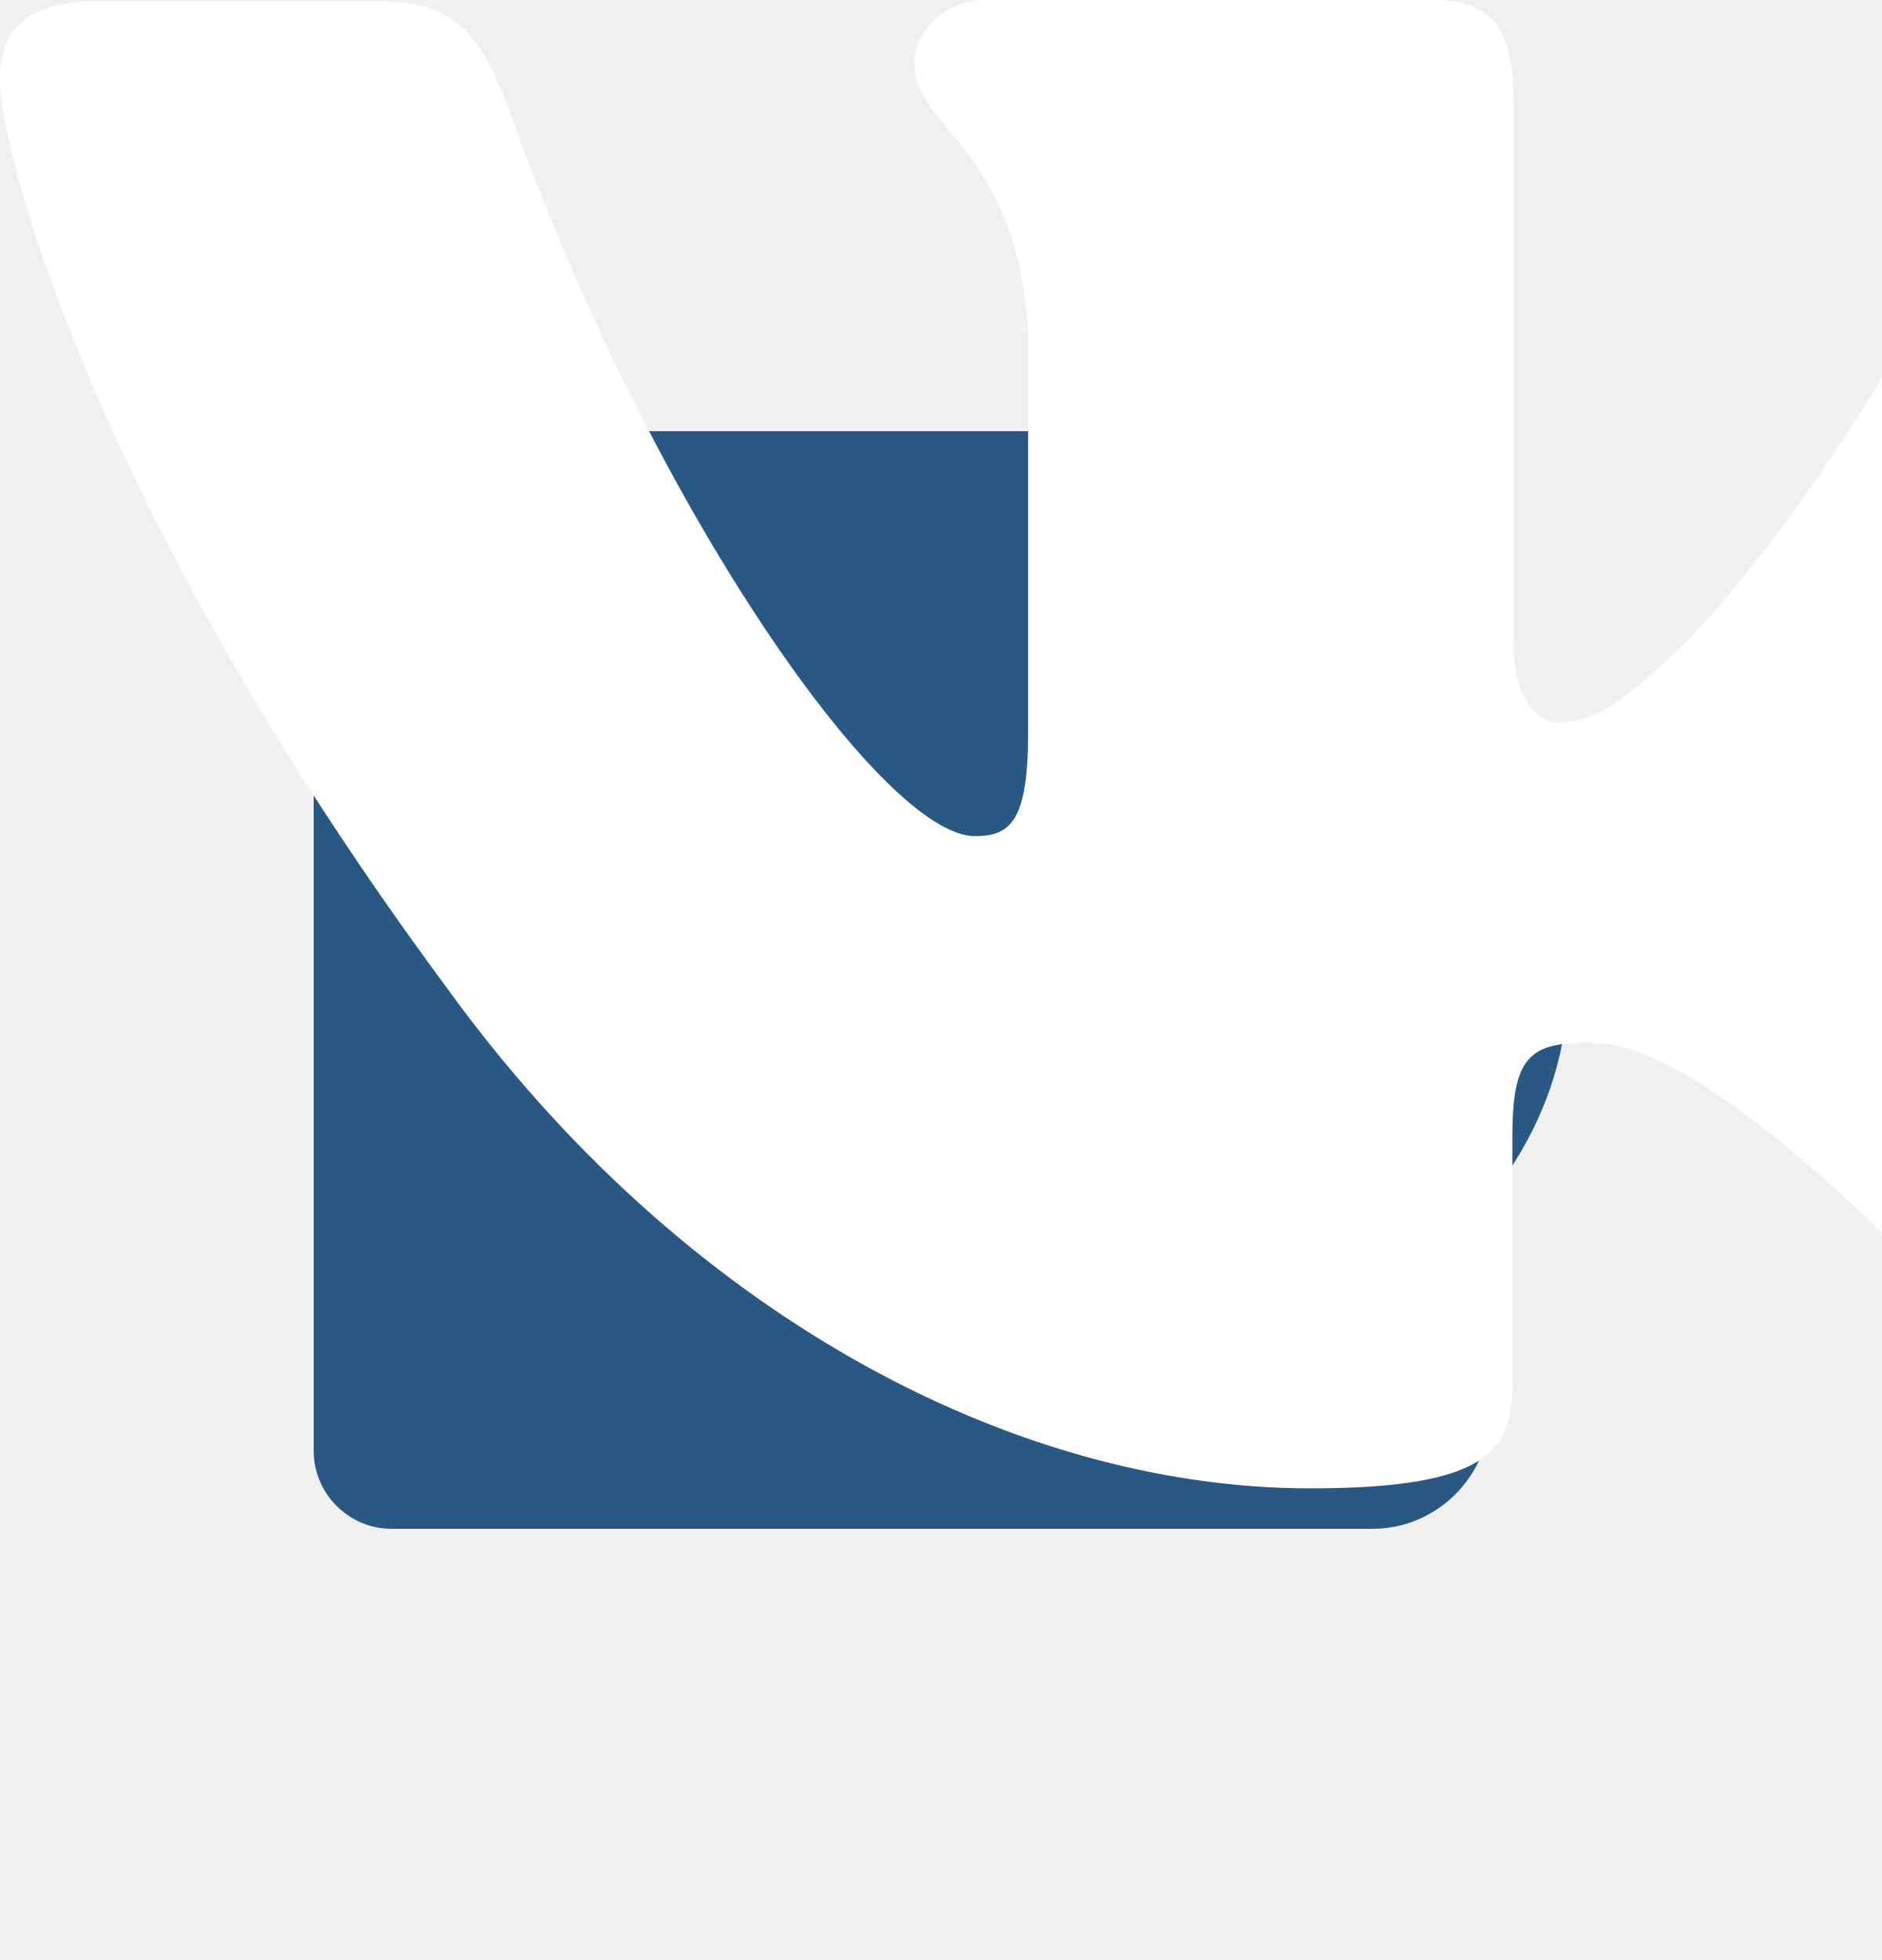
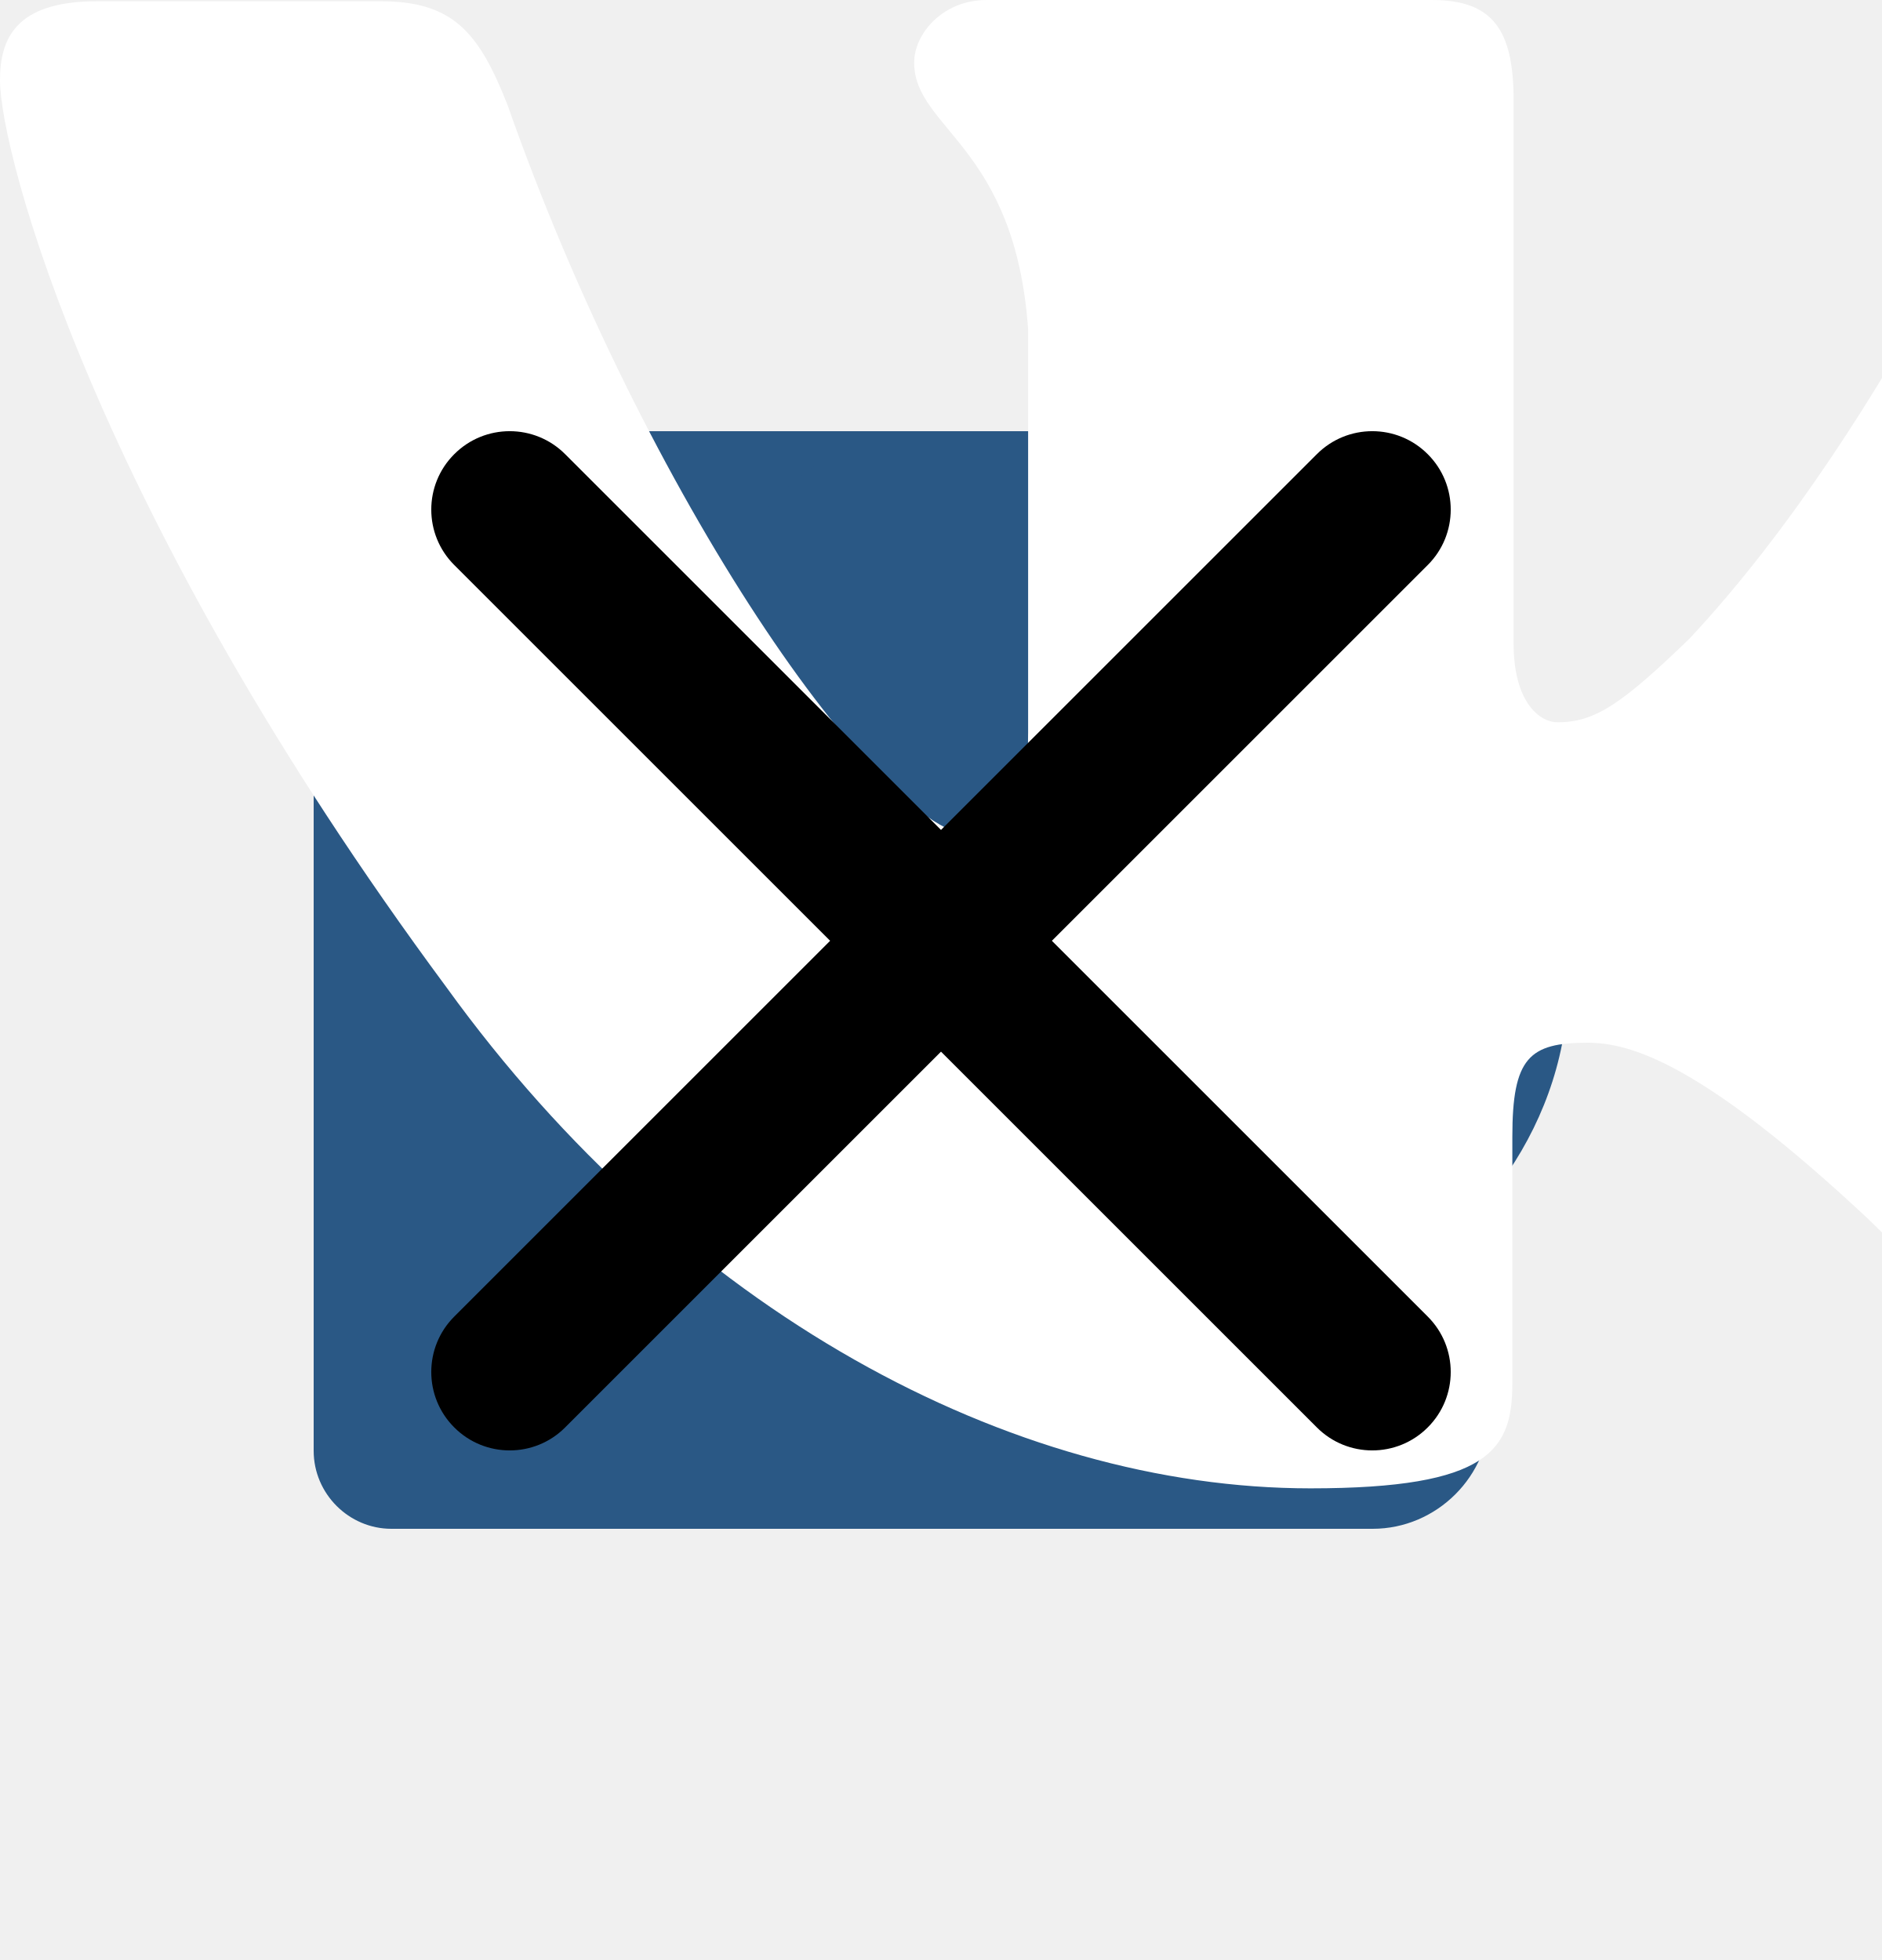
<svg xmlns="http://www.w3.org/2000/svg" width="24" height="25" viewBox="0 0 24 25" fill="none">
  <g id="mypage">
    <path d="M11.345 5.798C11.646 5.401 12.248 5.401 12.65 5.798L19.781 12.748C20.183 13.046 19.982 13.344 19.58 13.443L18 13.5V18.5C18 19.5 18 19.5 17 19.5H14.495C14.216 19.5 14 19.28 14 19.009V15.498C14 14.398 13.105 13.5 12 13.5C10.888 13.5 10 14.395 10 15.498V19.009C10 19.272 9.778 19.5 9.505 19.5H7C6 19.5 6 19.5 6 18.5V13.5L4.515 13.443C4.013 13.443 3.812 13.145 4.214 12.748L11.345 5.798Z" fill="#2A5885" />
  </g>
  <g id="news">
    <path fill-rule="evenodd" clip-rule="evenodd" d="M8.002 19.5H4.991C4.45 19.5 4 19.054 4 18.505V9.5H6V15.997C6 16.267 6.223 16.5 6.499 16.5H7V6.507C7 5.951 7.456 5.5 8.002 5.5H17.997C18.551 5.5 19 5.95 19 6.507V18.002C19 18.829 18.32 19.5 17.505 19.5H8.002ZM10 12.009V8.99C10 8.72 10.228 8.5 10.491 8.5H15.509C15.78 8.5 16 8.715 16 8.99V12.009C16 12.28 15.772 12.5 15.509 12.5H10.491C10.22 12.5 10 12.285 10 12.009ZM10 14C10 14.268 10.22 14.5 10.491 14.5H15.509C15.772 14.5 16 14.276 16 14C16 13.732 15.78 13.5 15.509 13.5H10.491C10.228 13.5 10 13.724 10 14ZM10.491 16.5C10.22 16.5 10 16.268 10 16C10 15.724 10.215 15.5 10.491 15.5H13.509C13.78 15.5 14 15.732 14 16C14 16.276 13.785 16.5 13.509 16.5H10.491Z" fill="#2A5885" />
  </g>
  <g id="messages">
    <path d="M20 12.5C20 10.395 18.438 8.593 16.228 7.856C17.029 8.885 17.5 10.132 17.5 11.5C17.5 14.205 15.657 16.441 13.063 17.439C13.368 17.479 13.681 17.5 14 17.5C14.384 17.5 14.76 17.47 15.124 17.413C15.587 18.096 16.43 18.516 18.013 18.516C17.575 17.87 17.273 17.222 17.187 16.737C18.877 15.853 20 14.286 20 12.5Z" fill="#2A5885" />
    <path d="M5.98 17.5C7.568 17.5 8.413 17.086 8.876 16.412C9.24 16.47 9.616 16.5 10 16.5C13.314 16.5 16 14.261 16 11.5C16 8.739 13.314 6.5 10 6.5C6.686 6.5 4 8.739 4 11.5C4 13.285 5.122 14.851 6.811 15.736C6.732 16.212 6.426 16.857 5.98 17.5Z" fill="#2A5885" />
  </g>
  <g id="friends">
    <path d="M18 17.6C18 16.2 17.4 13.5 12 13.5C6.6 13.5 6 16.1 6 17.6C6 18.3 6.36 18.5 7.8 18.5H16.32C17.76 18.5 18 18.3 18 17.6Z" fill="#2A5885" />
    <path d="M9 9C9 11.333 10.343 12.5 12 12.5C13.657 12.5 15 11.333 15 9C15 6.667 13.657 5.5 12 5.5C10.343 5.5 9 6.667 9 9Z" fill="#2A5885" />
  </g>
  <g id="vk">
    <path fill-rule="evenodd" clip-rule="evenodd" d="M32.264 1.277C32.496 0.527 32.264 0 31.175 0H27.558C26.634 0 26.221 0.479 25.99 1.006C25.99 1.006 24.157 5.349 21.548 8.143C20.689 8.973 20.343 9.213 19.864 9.213C19.633 9.213 19.302 8.957 19.302 8.207V1.277C19.302 0.383 19.038 0 18.262 0H12.582C12.021 0 11.658 0.431 11.658 0.798C11.658 1.645 12.945 1.852 13.111 4.199V9.34C13.111 10.458 12.896 10.665 12.434 10.665C11.228 10.665 8.223 6.323 6.473 1.341C6.109 0.415 5.779 0.016 4.855 0.016H1.238C0.198 0.016 0 0.495 0 1.022C0 1.948 1.205 6.53 5.697 12.598C8.685 16.733 12.896 18.984 16.71 18.984C19.005 18.984 19.286 18.489 19.286 17.643V14.498C19.286 13.492 19.501 13.3 20.244 13.3C20.789 13.3 21.697 13.556 23.827 15.551C26.271 17.914 26.683 19 28.054 19H31.67C32.71 19 33.222 18.505 32.908 17.531C32.578 16.557 31.406 15.136 29.87 13.444C29.012 12.47 27.757 11.448 27.393 10.921C26.849 10.25 27.014 9.947 27.393 9.372C27.41 9.308 31.819 3.321 32.264 1.277Z" fill="white" />
  </g>
+   <g id="delete">
+     <path d="M7.207 5.793C6.817 5.402 6.183 5.402 5.793 5.793C5.402 6.183 5.402 6.817 5.793 7.207L10.586 12L5.793 16.793C5.402 17.183 5.402 17.817 5.793 18.207C6.183 18.598 6.817 18.598 7.207 18.207L12 13.414L16.793 18.207C17.183 18.598 17.817 18.598 18.207 18.207C18.598 17.817 18.598 17.183 18.207 16.793L13.414 12L18.207 7.207C18.598 6.817 18.598 6.183 18.207 5.793C17.817 5.402 17.183 5.402 16.793 5.793L12 10.586L7.207 5.793Z" fill="currentColor" />
+   </g>
</svg>
